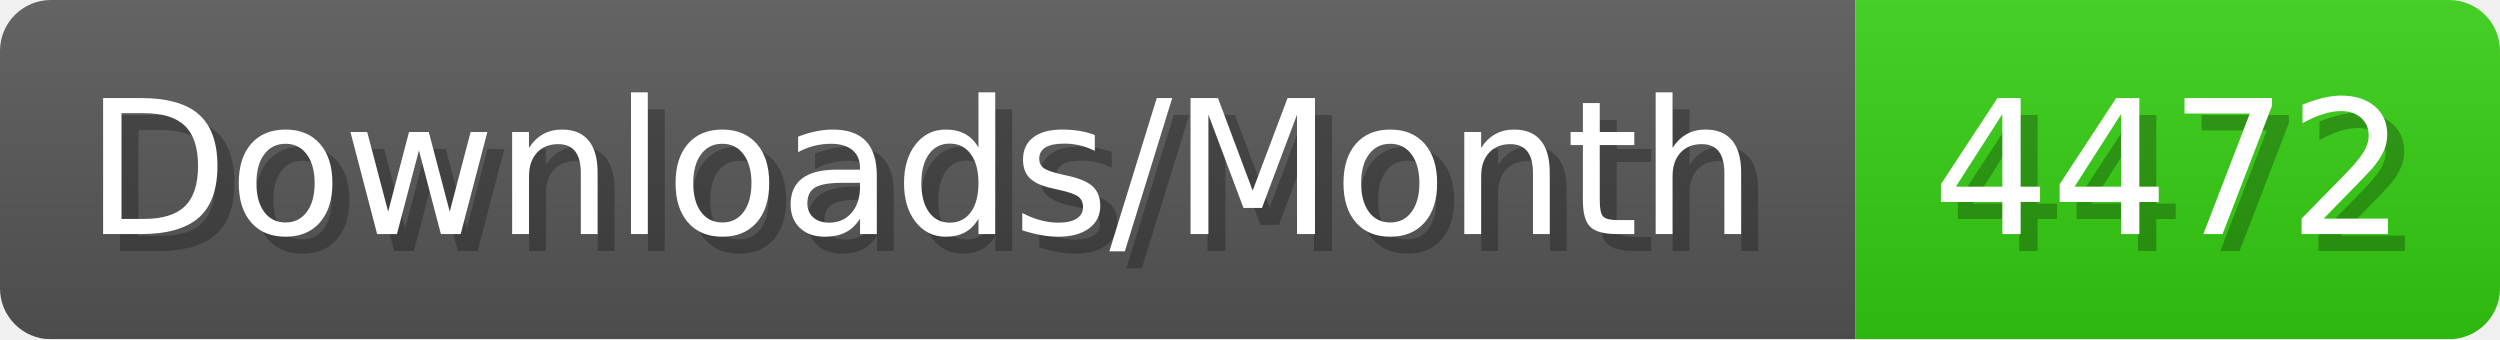
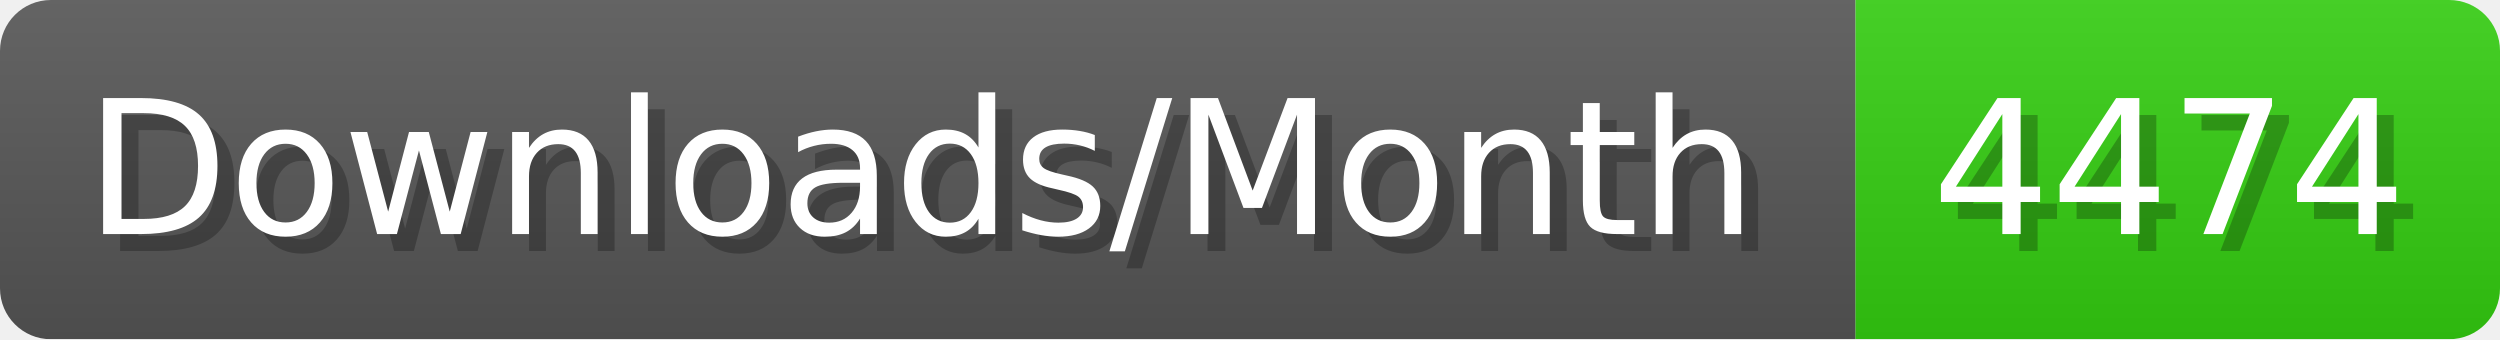
- <svg xmlns="http://www.w3.org/2000/svg" width="147.4" height="20" viewBox="0 0 1474 200" role="img" aria-label="Downloads/Month: 4472">
+ <svg xmlns="http://www.w3.org/2000/svg" width="147.4" height="20" viewBox="0 0 1474 200" role="img" aria-label="Downloads/Month: 4474">
  <linearGradient id="YlXUI" x2="0" y2="100%">
    <stop offset="0" stop-opacity=".1" stop-color="#EEE" />
    <stop offset="1" stop-opacity=".1" />
  </linearGradient>
  <mask id="JHhop">
    <rect width="1474" height="200" rx="30" fill="#FFF" />
  </mask>
  <g mask="url(#JHhop)">
    <rect width="1094" height="200" fill="#555" />
    <rect width="380" height="200" fill="#3C1" x="1094" />
    <rect width="1474" height="200" fill="url(#YlXUI)" />
  </g>
  <g aria-hidden="true" fill="#fff" text-anchor="start" font-family="Verdana,DejaVu Sans,sans-serif" font-size="110">
    <text x="60" y="148" textLength="994" fill="#000" opacity="0.25">Downloads/Month</text>
    <text x="50" y="138" textLength="994">Downloads/Month</text>
-     <text x="1149" y="148" textLength="280" fill="#000" opacity="0.25">4472</text>
-     <text x="1139" y="138" textLength="280">4472</text>
+     <text x="1149" y="148" textLength="280" fill="#000" opacity="0.25">4474</text>
+     <text x="1139" y="138" textLength="280">4474</text>
  </g>
</svg>
